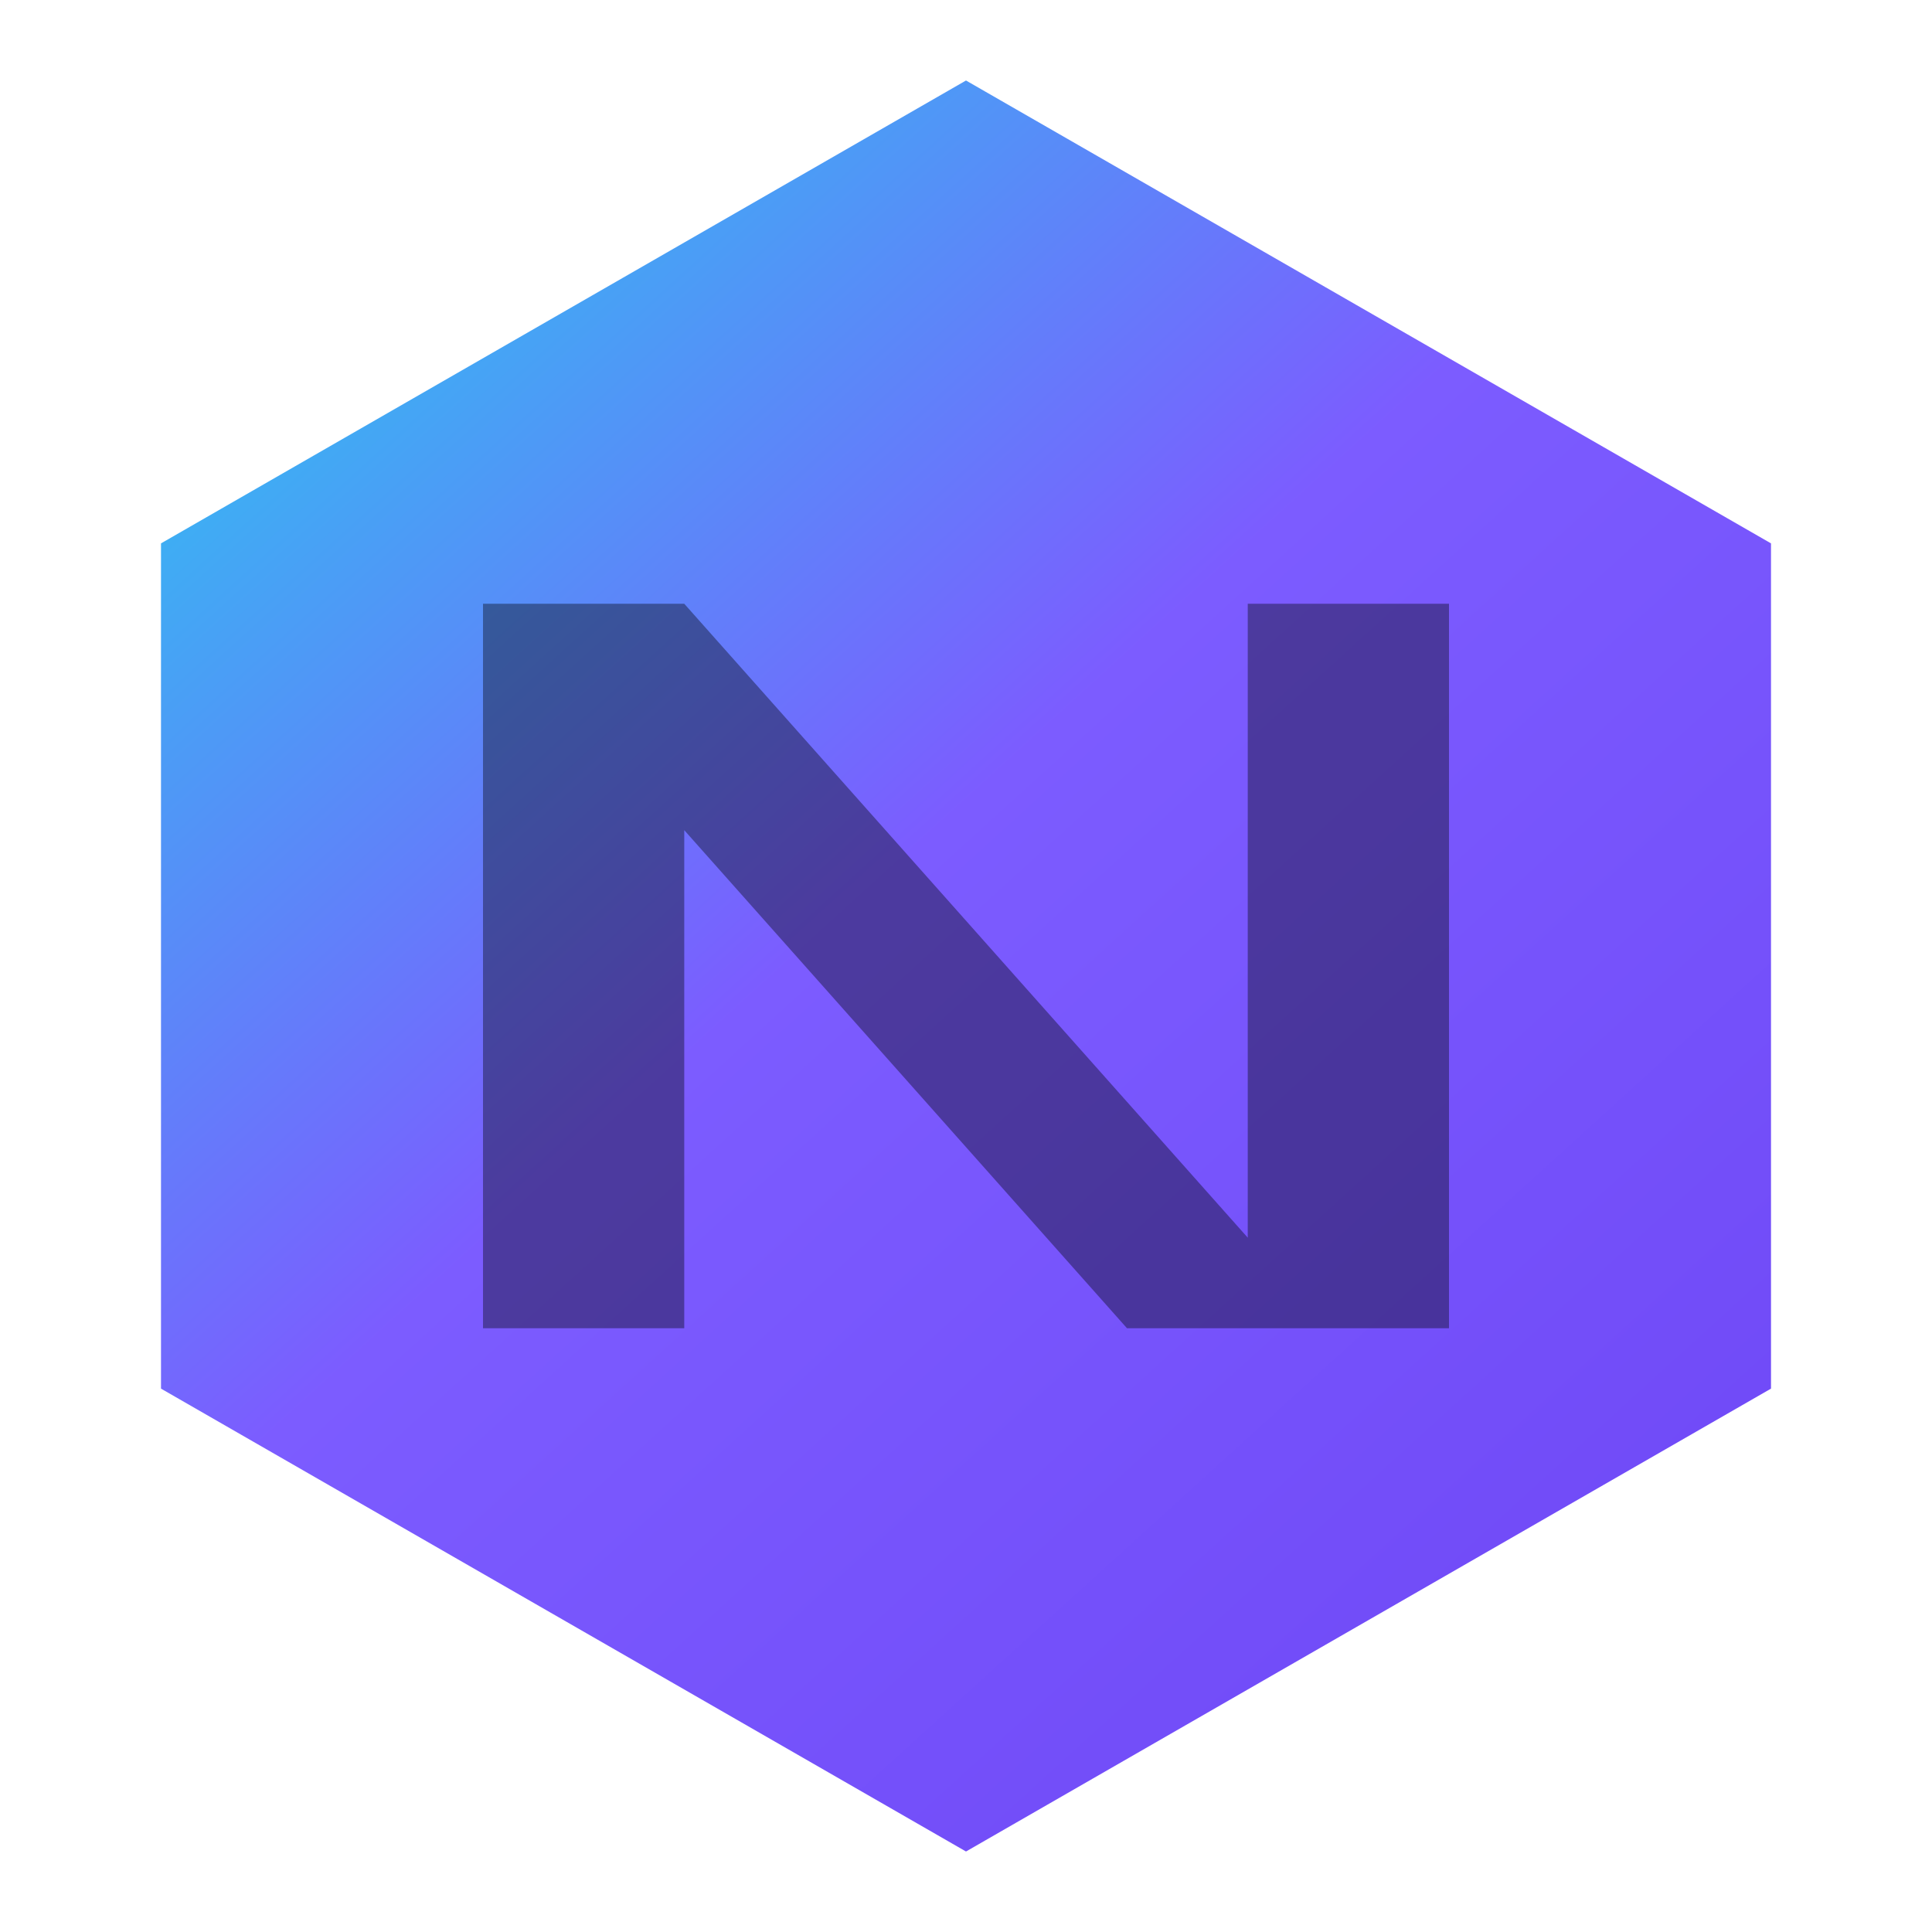
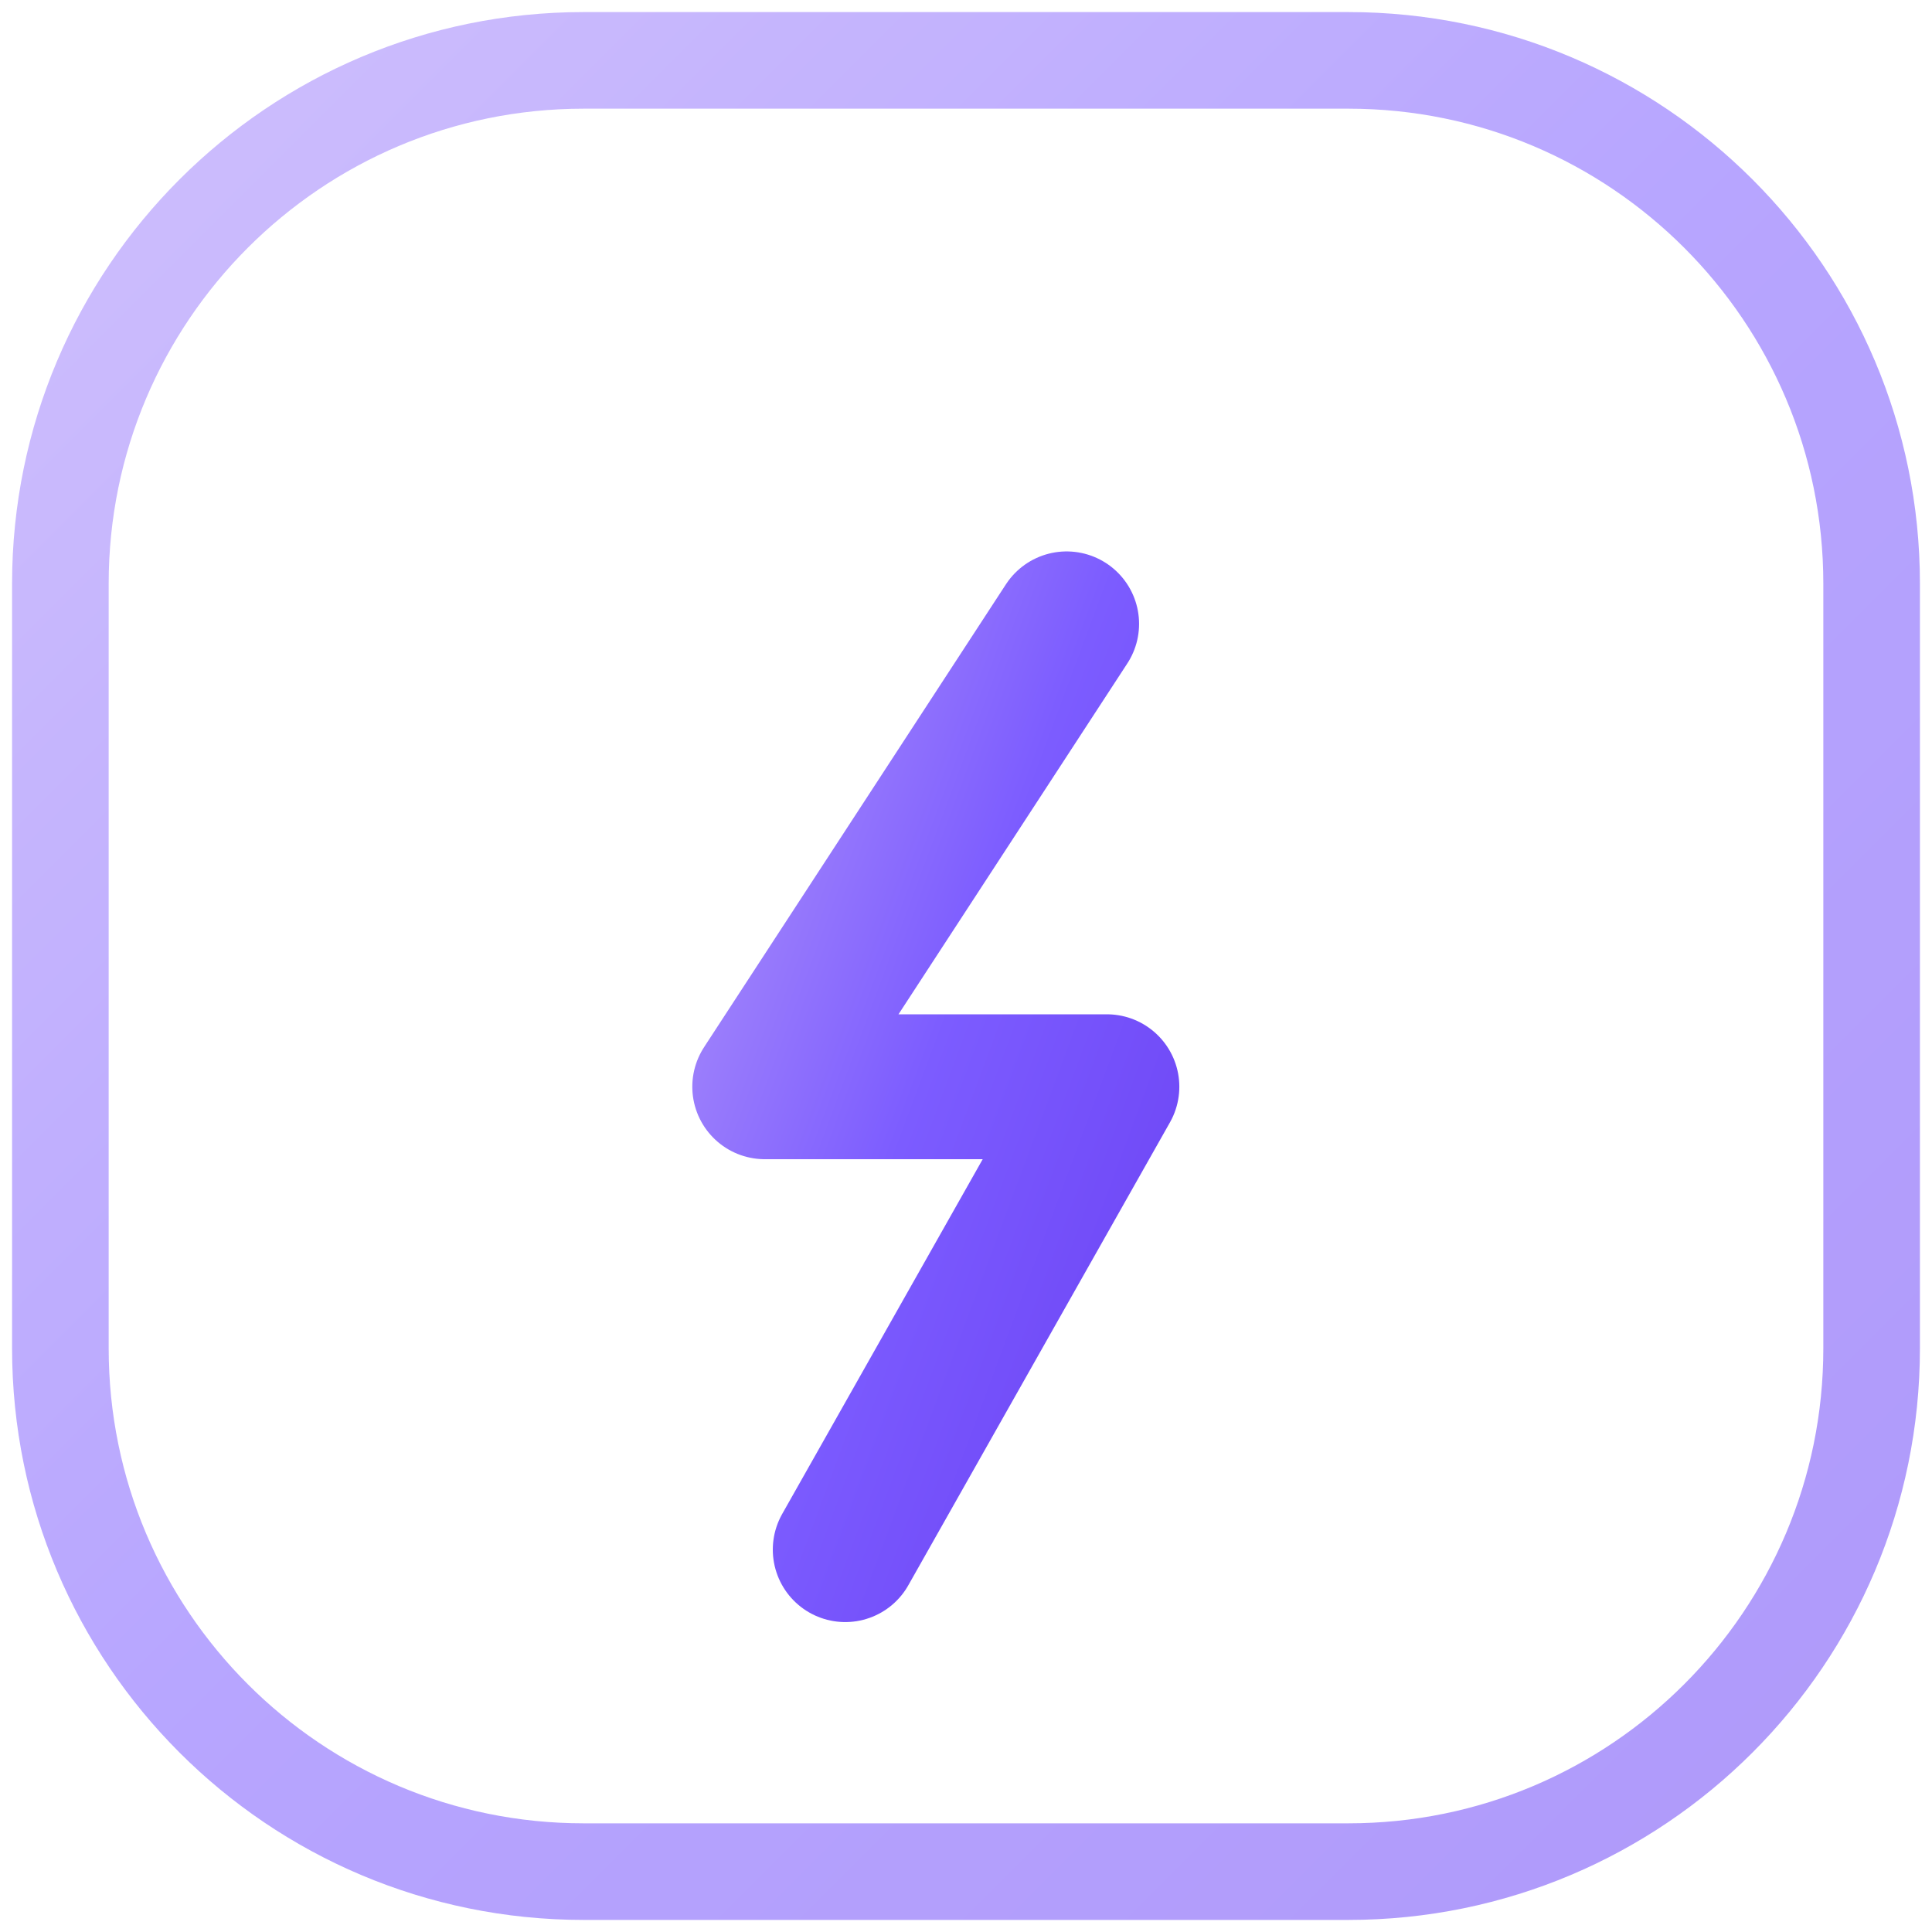
<svg xmlns="http://www.w3.org/2000/svg" viewBox="0 0 48 48" fill="none">
  <defs>
-     <linearGradient id="g" x1="4" y1="2" x2="44" y2="46" gradientUnits="userSpaceOnUse">
-       <stop offset="0%" stop-color="#22D3EE" />
-       <stop offset="45%" stop-color="#7C5CFF" />
+     <linearGradient id="g" x1="0" y1="0" x2="1" y2="1">
+       <stop offset="0%" stop-color="#a78bfa" />
+       <stop offset="48%" stop-color="#7C5CFF" />
      <stop offset="100%" stop-color="#6D45F5" />
    </linearGradient>
  </defs>
-   <path d="M24 2L44 13.5V34.5L24 46L4 34.5V13.5Z" fill="url(#g)" />
-   <path d="M12 15h5v18h-5zM17 15L33 33h-5L12 15zM31 15h5v18h-5z" fill="rgba(7,9,15,0.4)" />
+   <rect x="1.5" y="1.5" width="45" height="45" rx="13" fill="none" stroke="url(#g)" stroke-width="2.4" opacity=".55" />
+   <path d="M13 15.5h22" stroke="url(#g)" stroke-width="3.6" stroke-linecap="round" />
+   <path d="M26.5 15.5 19 27h8.5L21 38.5" fill="none" stroke="url(#g)" stroke-width="3.6" stroke-linecap="round" stroke-linejoin="round" />
</svg>
